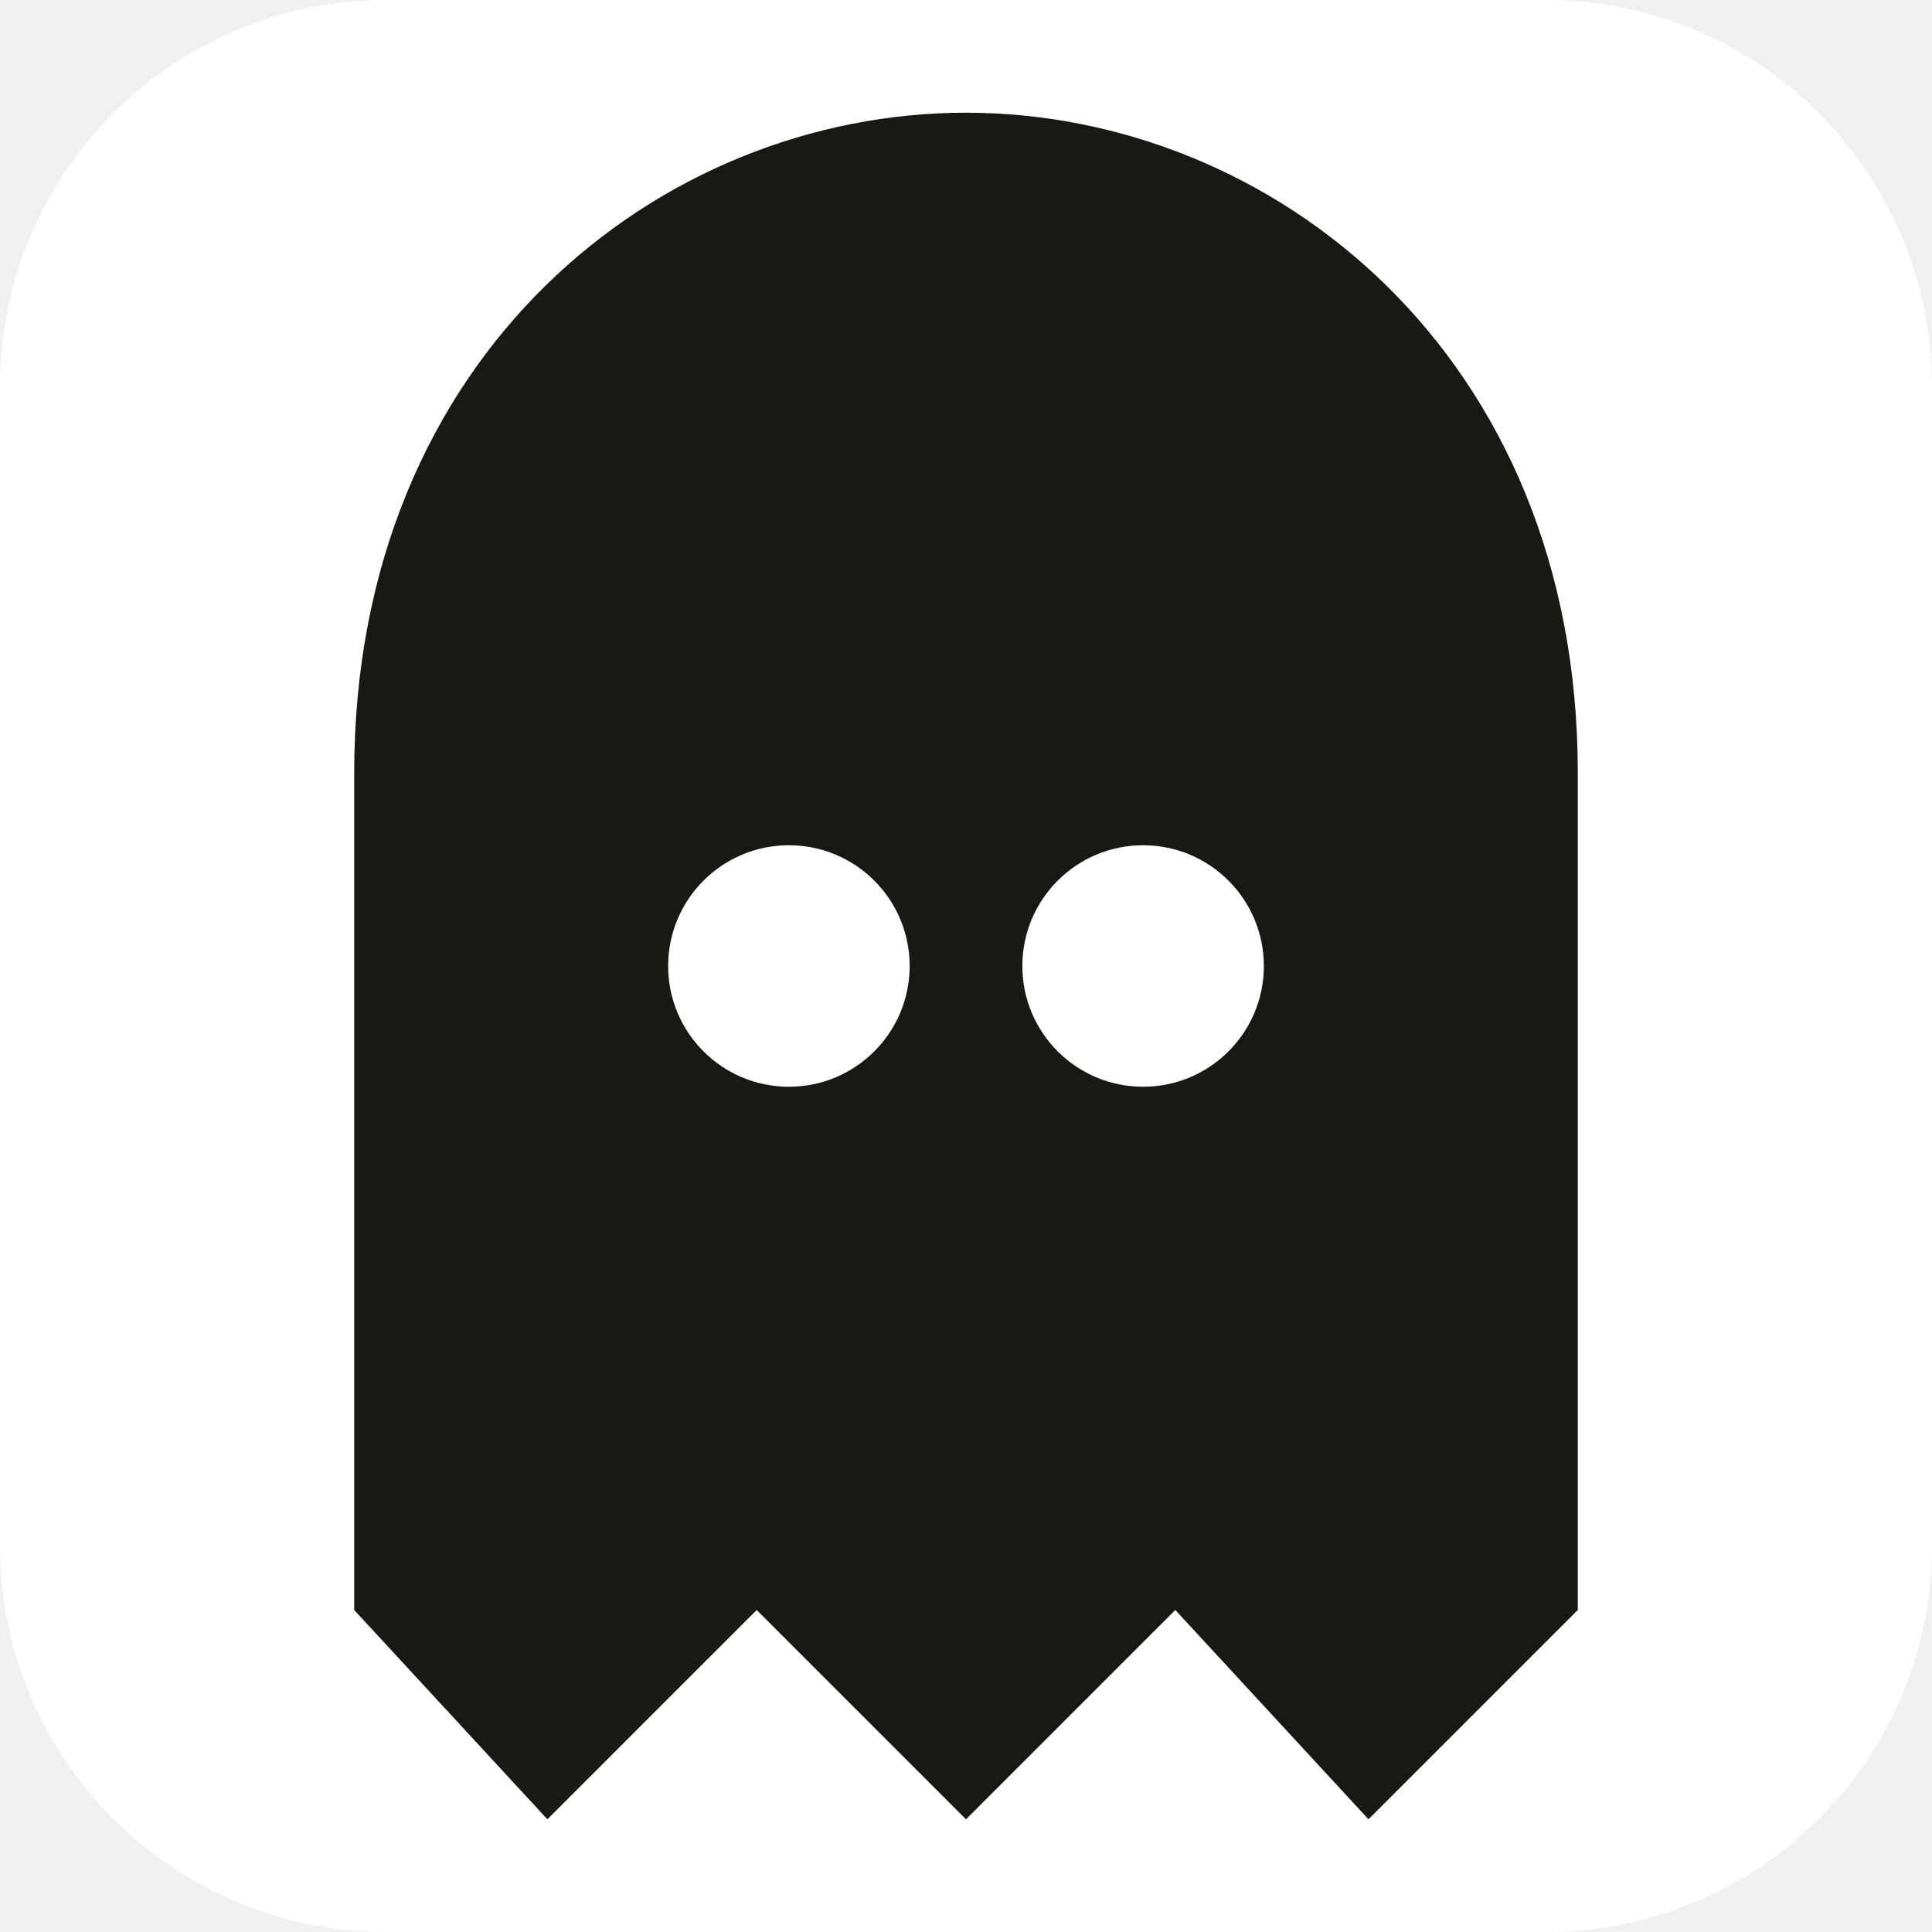
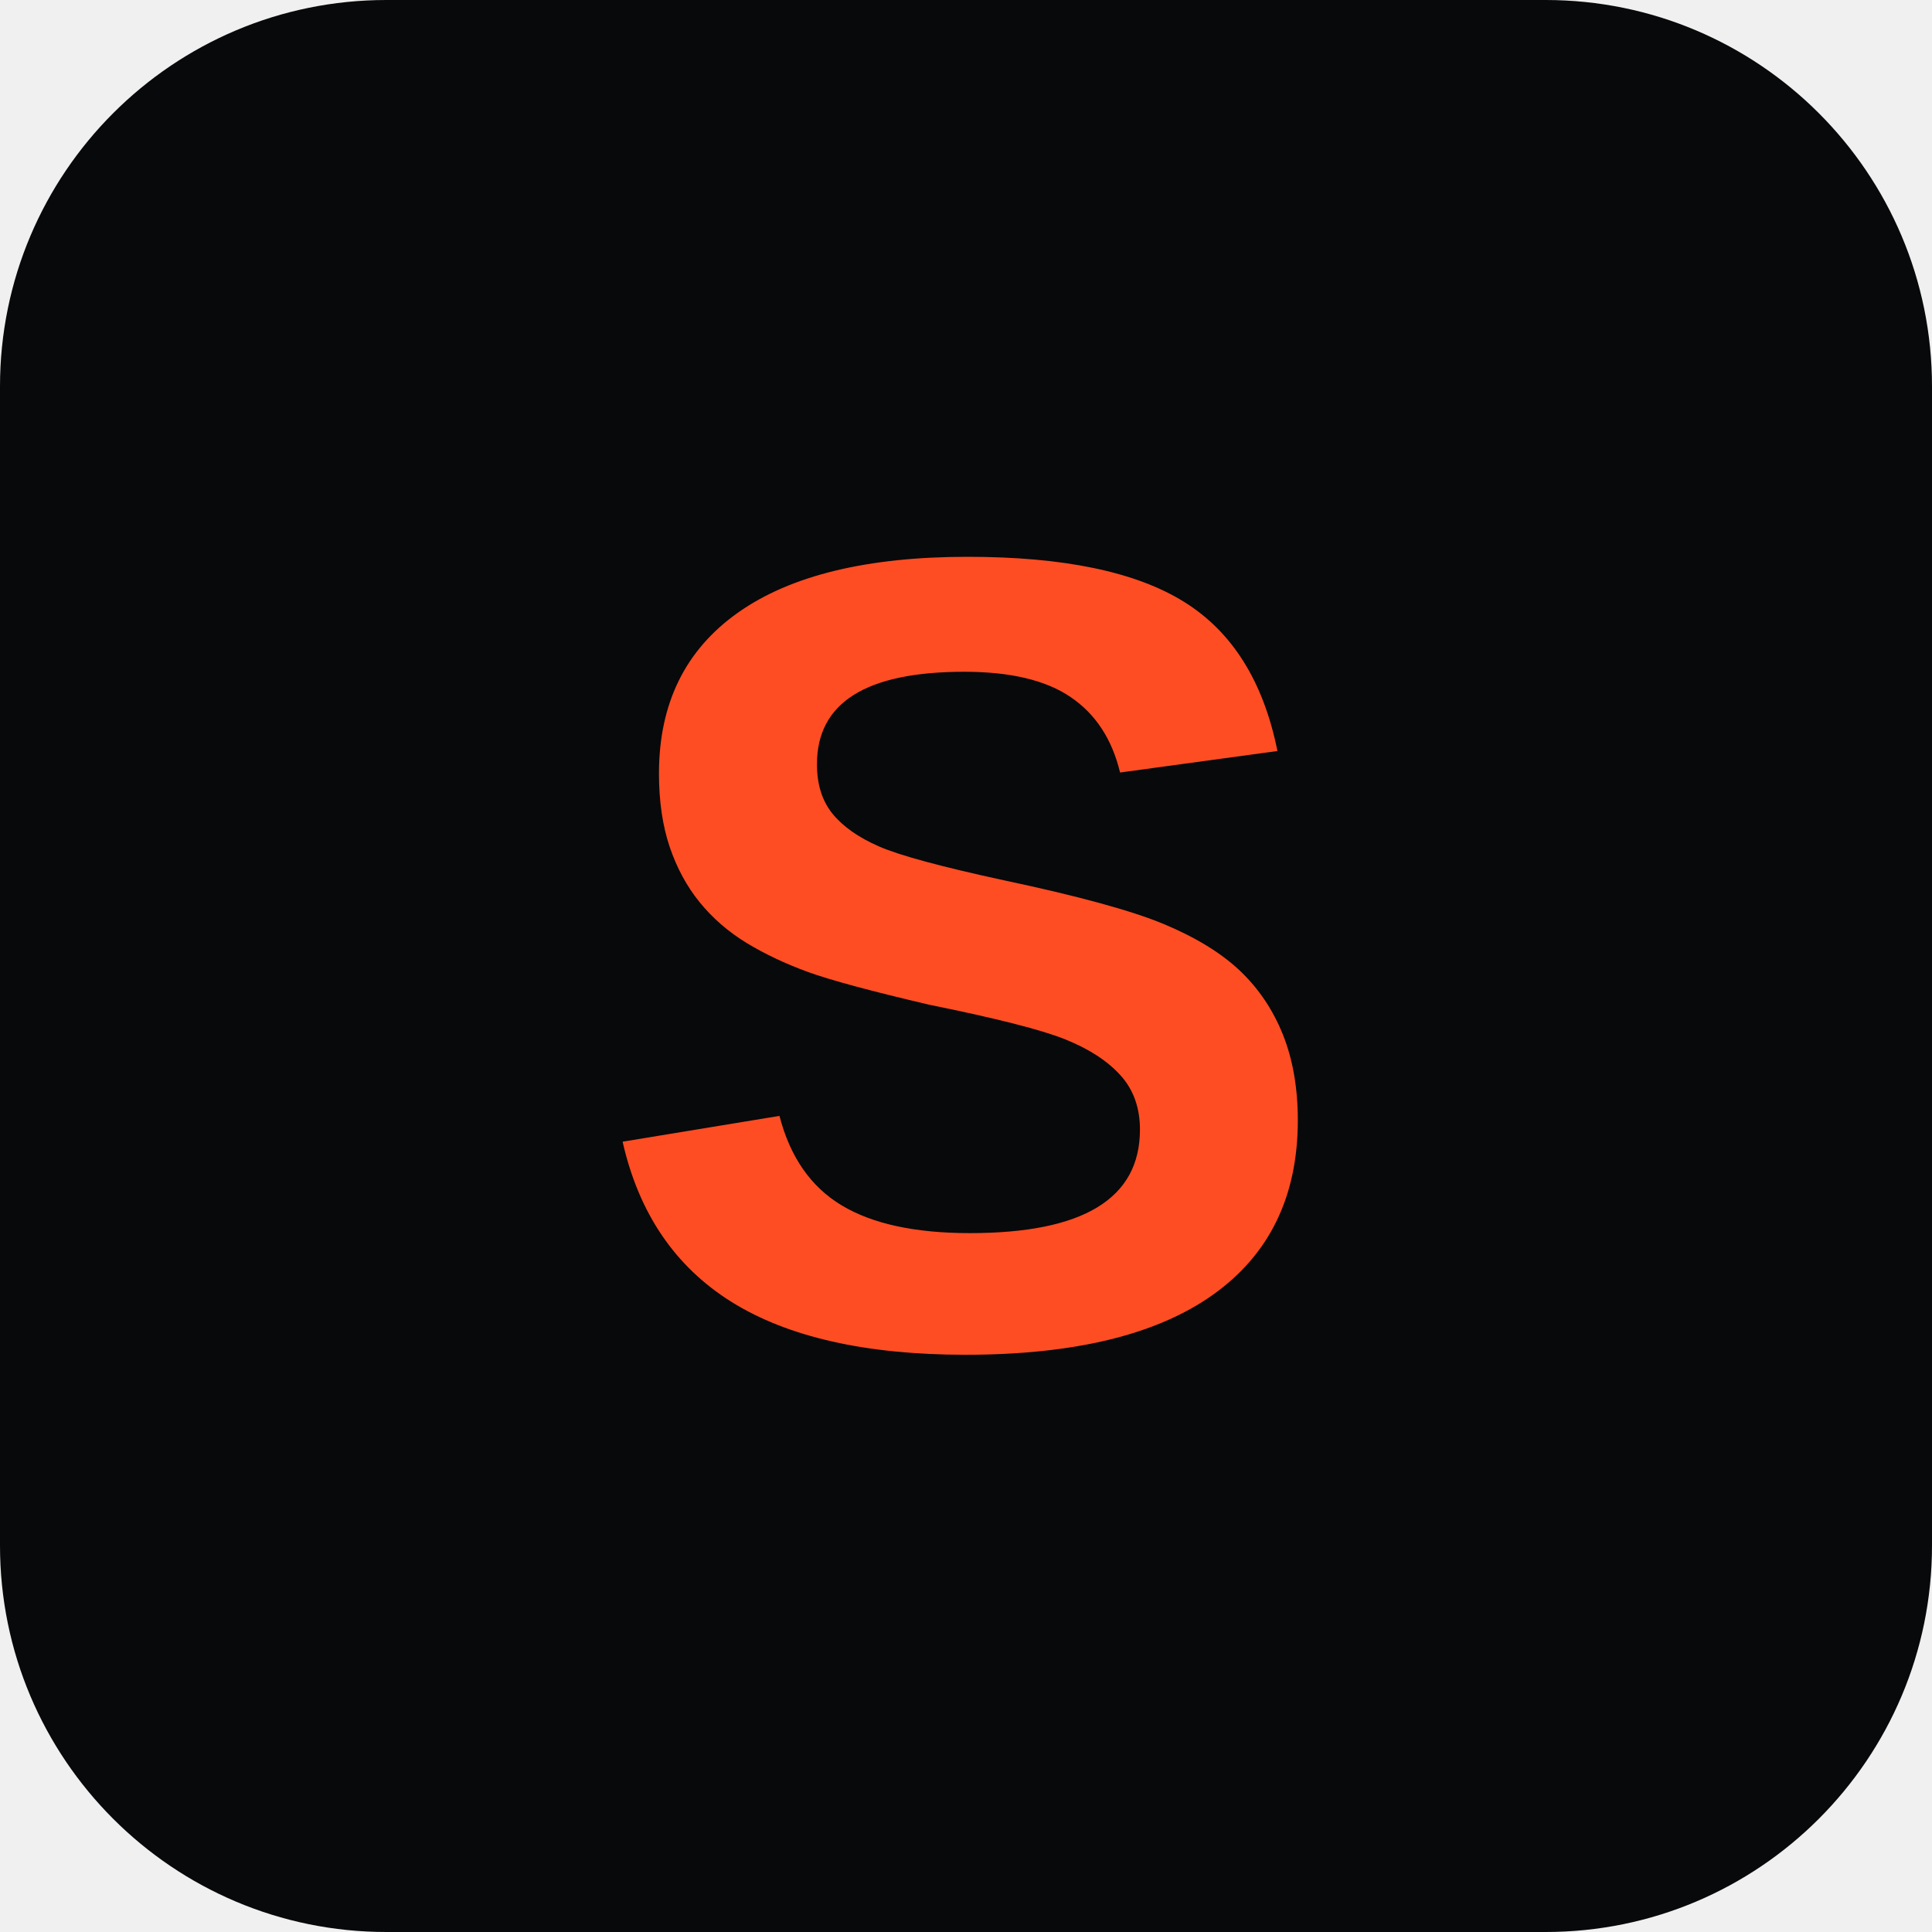
<svg xmlns="http://www.w3.org/2000/svg" viewBox="0 0 240 240" width="240" height="240">
-   <defs>
-     <mask id="eyes">
-       <rect width="240" height="240" fill="#fff" />
-       <circle cx="98" cy="120" r="15" fill="#000" />
-       <circle cx="142" cy="120" r="15" fill="#000" />
-     </mask>
-   </defs>
-   <rect width="240" height="240" rx="48" fill="#ffffff" />
-   <path fill="#191913" mask="url(#eyes)" d="M44 96C44 44 82 14 120 14C158 14 196 44 196 96L196 200L170 226L146 200L120 226L94 200L68 226L44 200Z" />
+   <rect width="240" height="240" rx="48" fill="#08090b" />
+   <text x="50%" y="53%" text-anchor="middle" dominant-baseline="middle" font-family="Arial, Helvetica, sans-serif" font-weight="700" font-size="140" fill="#ff4d23">S</text>
</svg>
